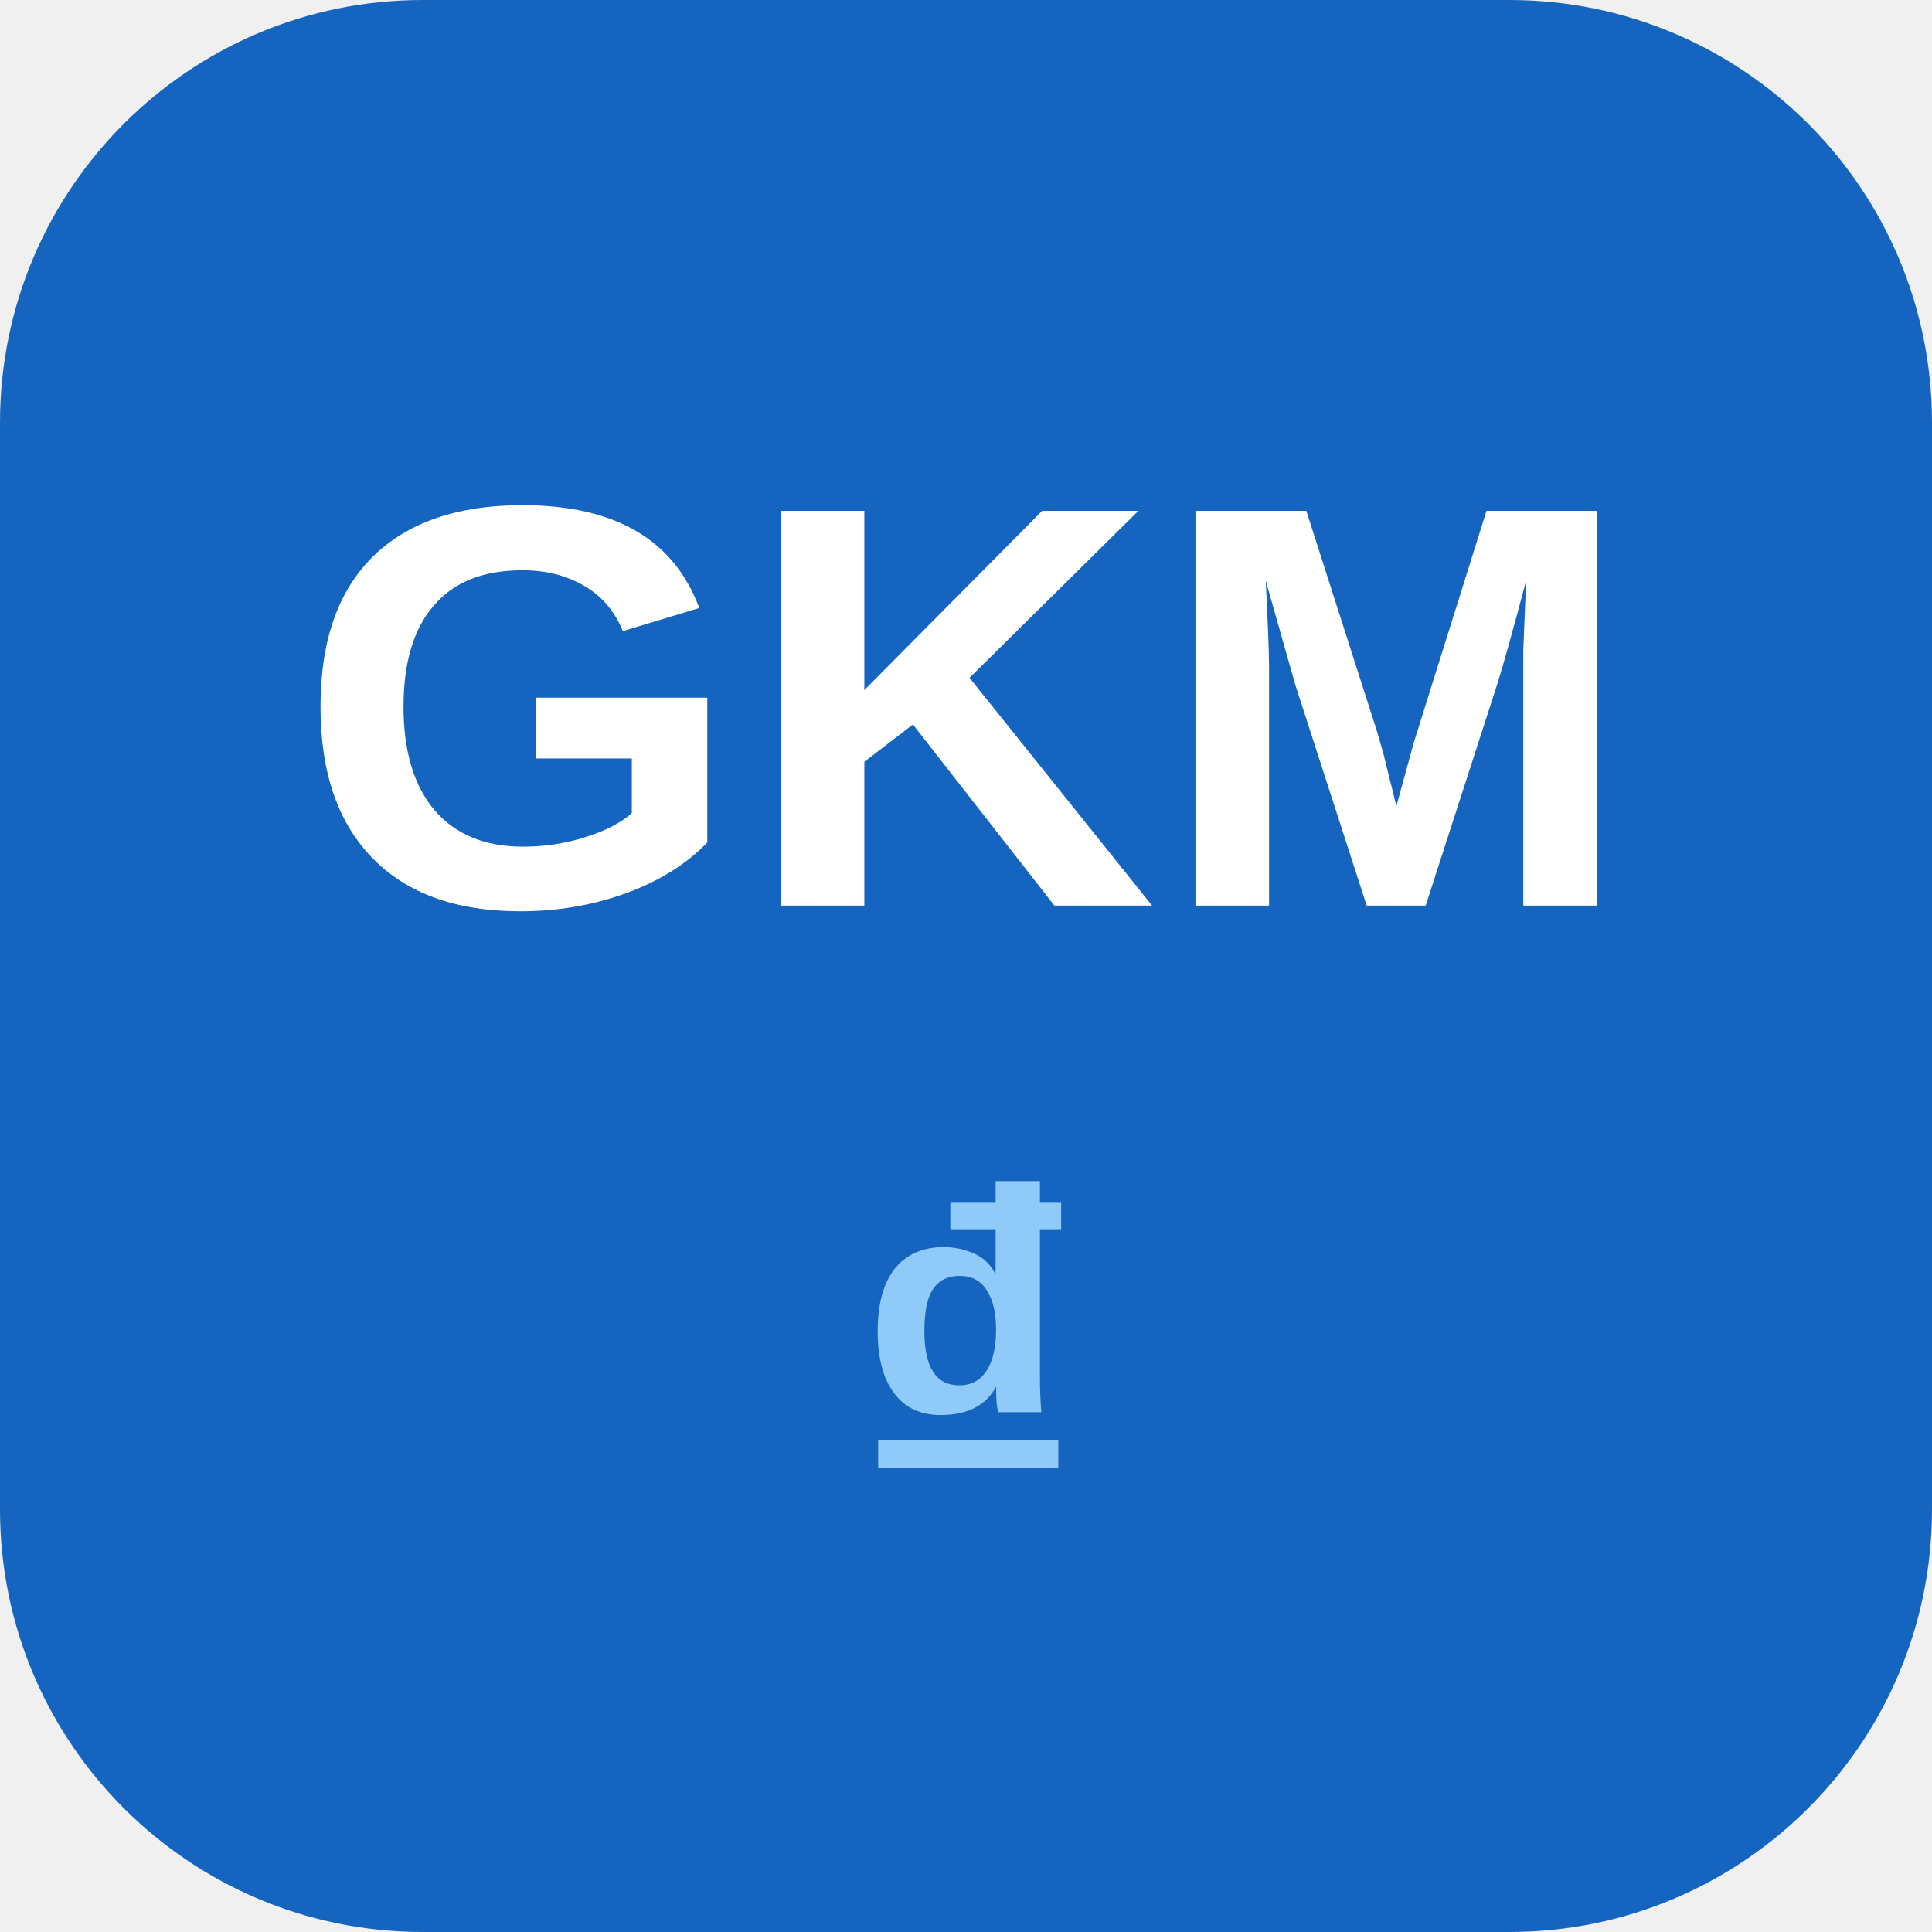
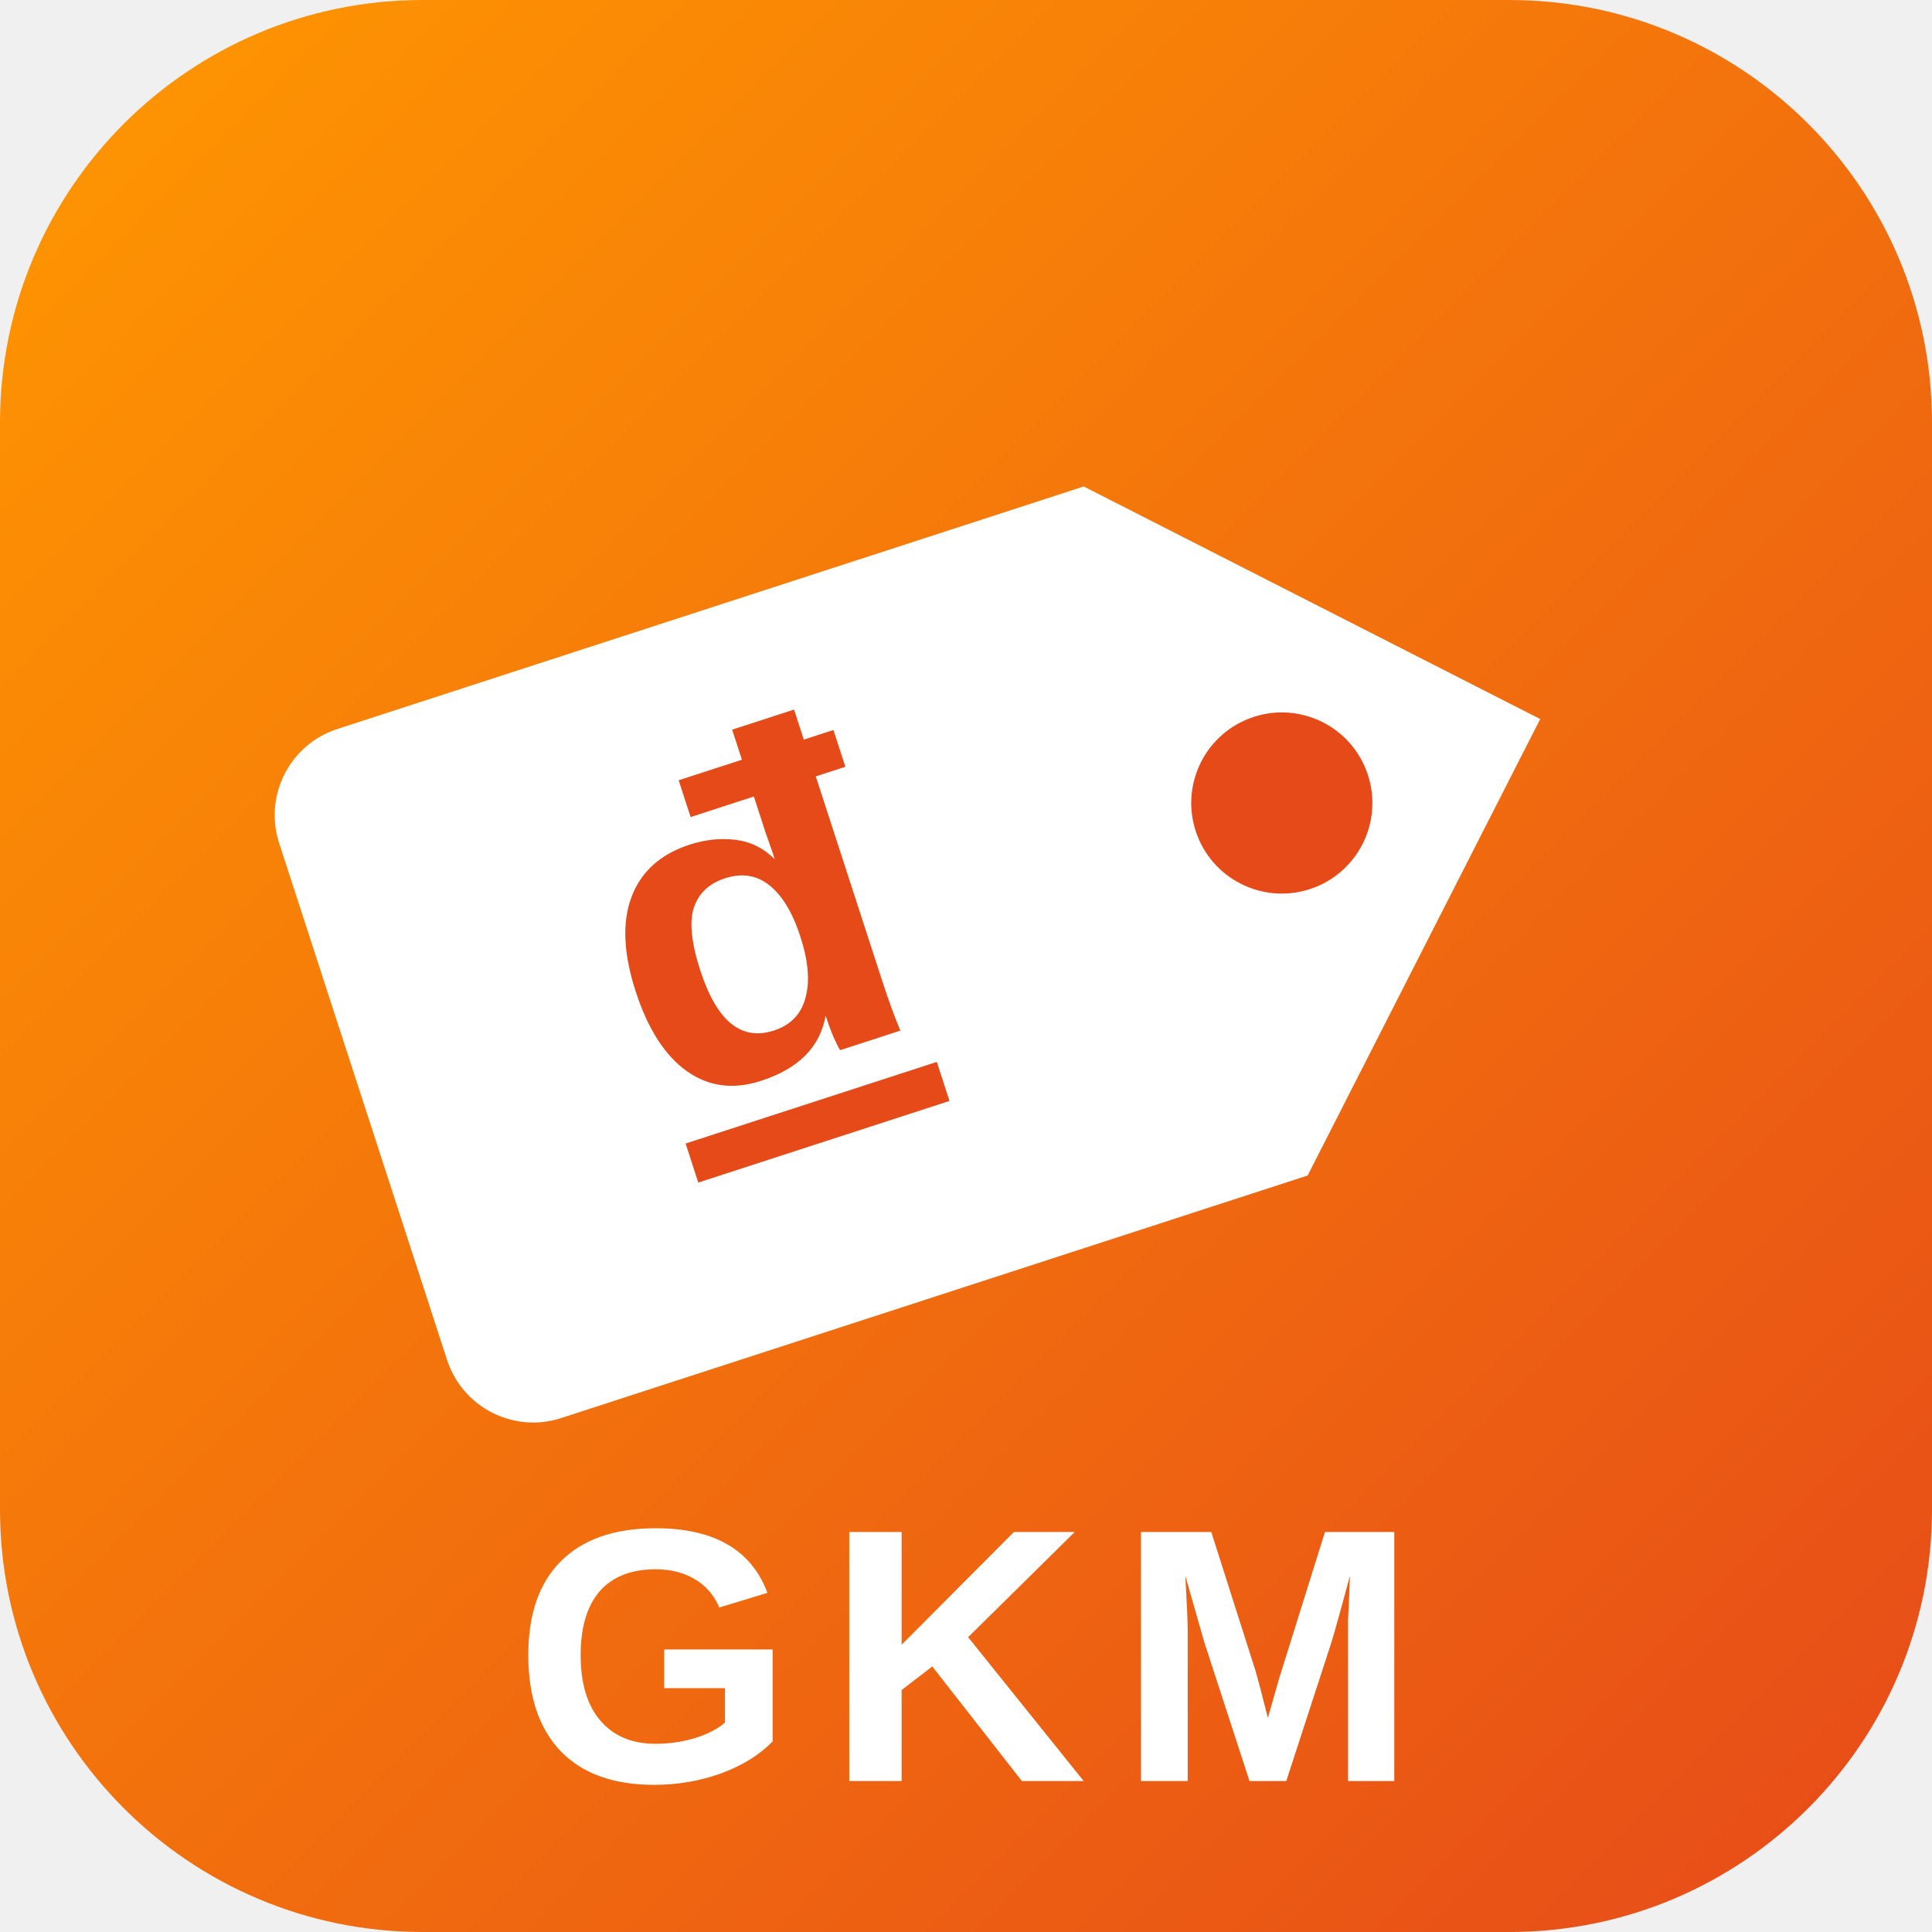
<svg xmlns="http://www.w3.org/2000/svg" viewBox="0 0 64 64">
-   <rect width="64" height="64" rx="14" fill="#1565c0" />
-   <text x="32" y="30" text-anchor="middle" font-family="Arial,Helvetica,sans-serif" font-weight="800" font-size="19" fill="#fff">GKM</text>
-   <text x="32" y="50" text-anchor="middle" font-family="Arial,Helvetica,sans-serif" font-weight="700" font-size="15" fill="#90caf9">₫</text>
+   <defs>
+     <linearGradient id="g" x1="0" y1="0" x2="1" y2="1">
+       <stop offset="0" stop-color="#ff9800" />
+       <stop offset="1" stop-color="#e64a19" />
+     </linearGradient>
+   </defs>
+   <rect width="64" height="64" rx="14" fill="url(#g)" />
+   <g transform="rotate(-18 32 30)">
+     <path d="M14 18h26l12 12-12 12H14a3 3 0 0 1-3-3V21a3 3 0 0 1 3-3z" fill="#fff" />
+     <circle cx="43" cy="30" r="3" fill="#e64a19" />
+     <text x="25" y="38" text-anchor="middle" font-family="Arial,Helvetica,sans-serif" font-weight="900" font-size="22" fill="#e64a19">₫</text>
+   </g>
+   <text x="32" y="59" text-anchor="middle" font-family="Arial,Helvetica,sans-serif" font-weight="900" font-size="12" fill="#fff" letter-spacing="1">GKM</text>
</svg>
